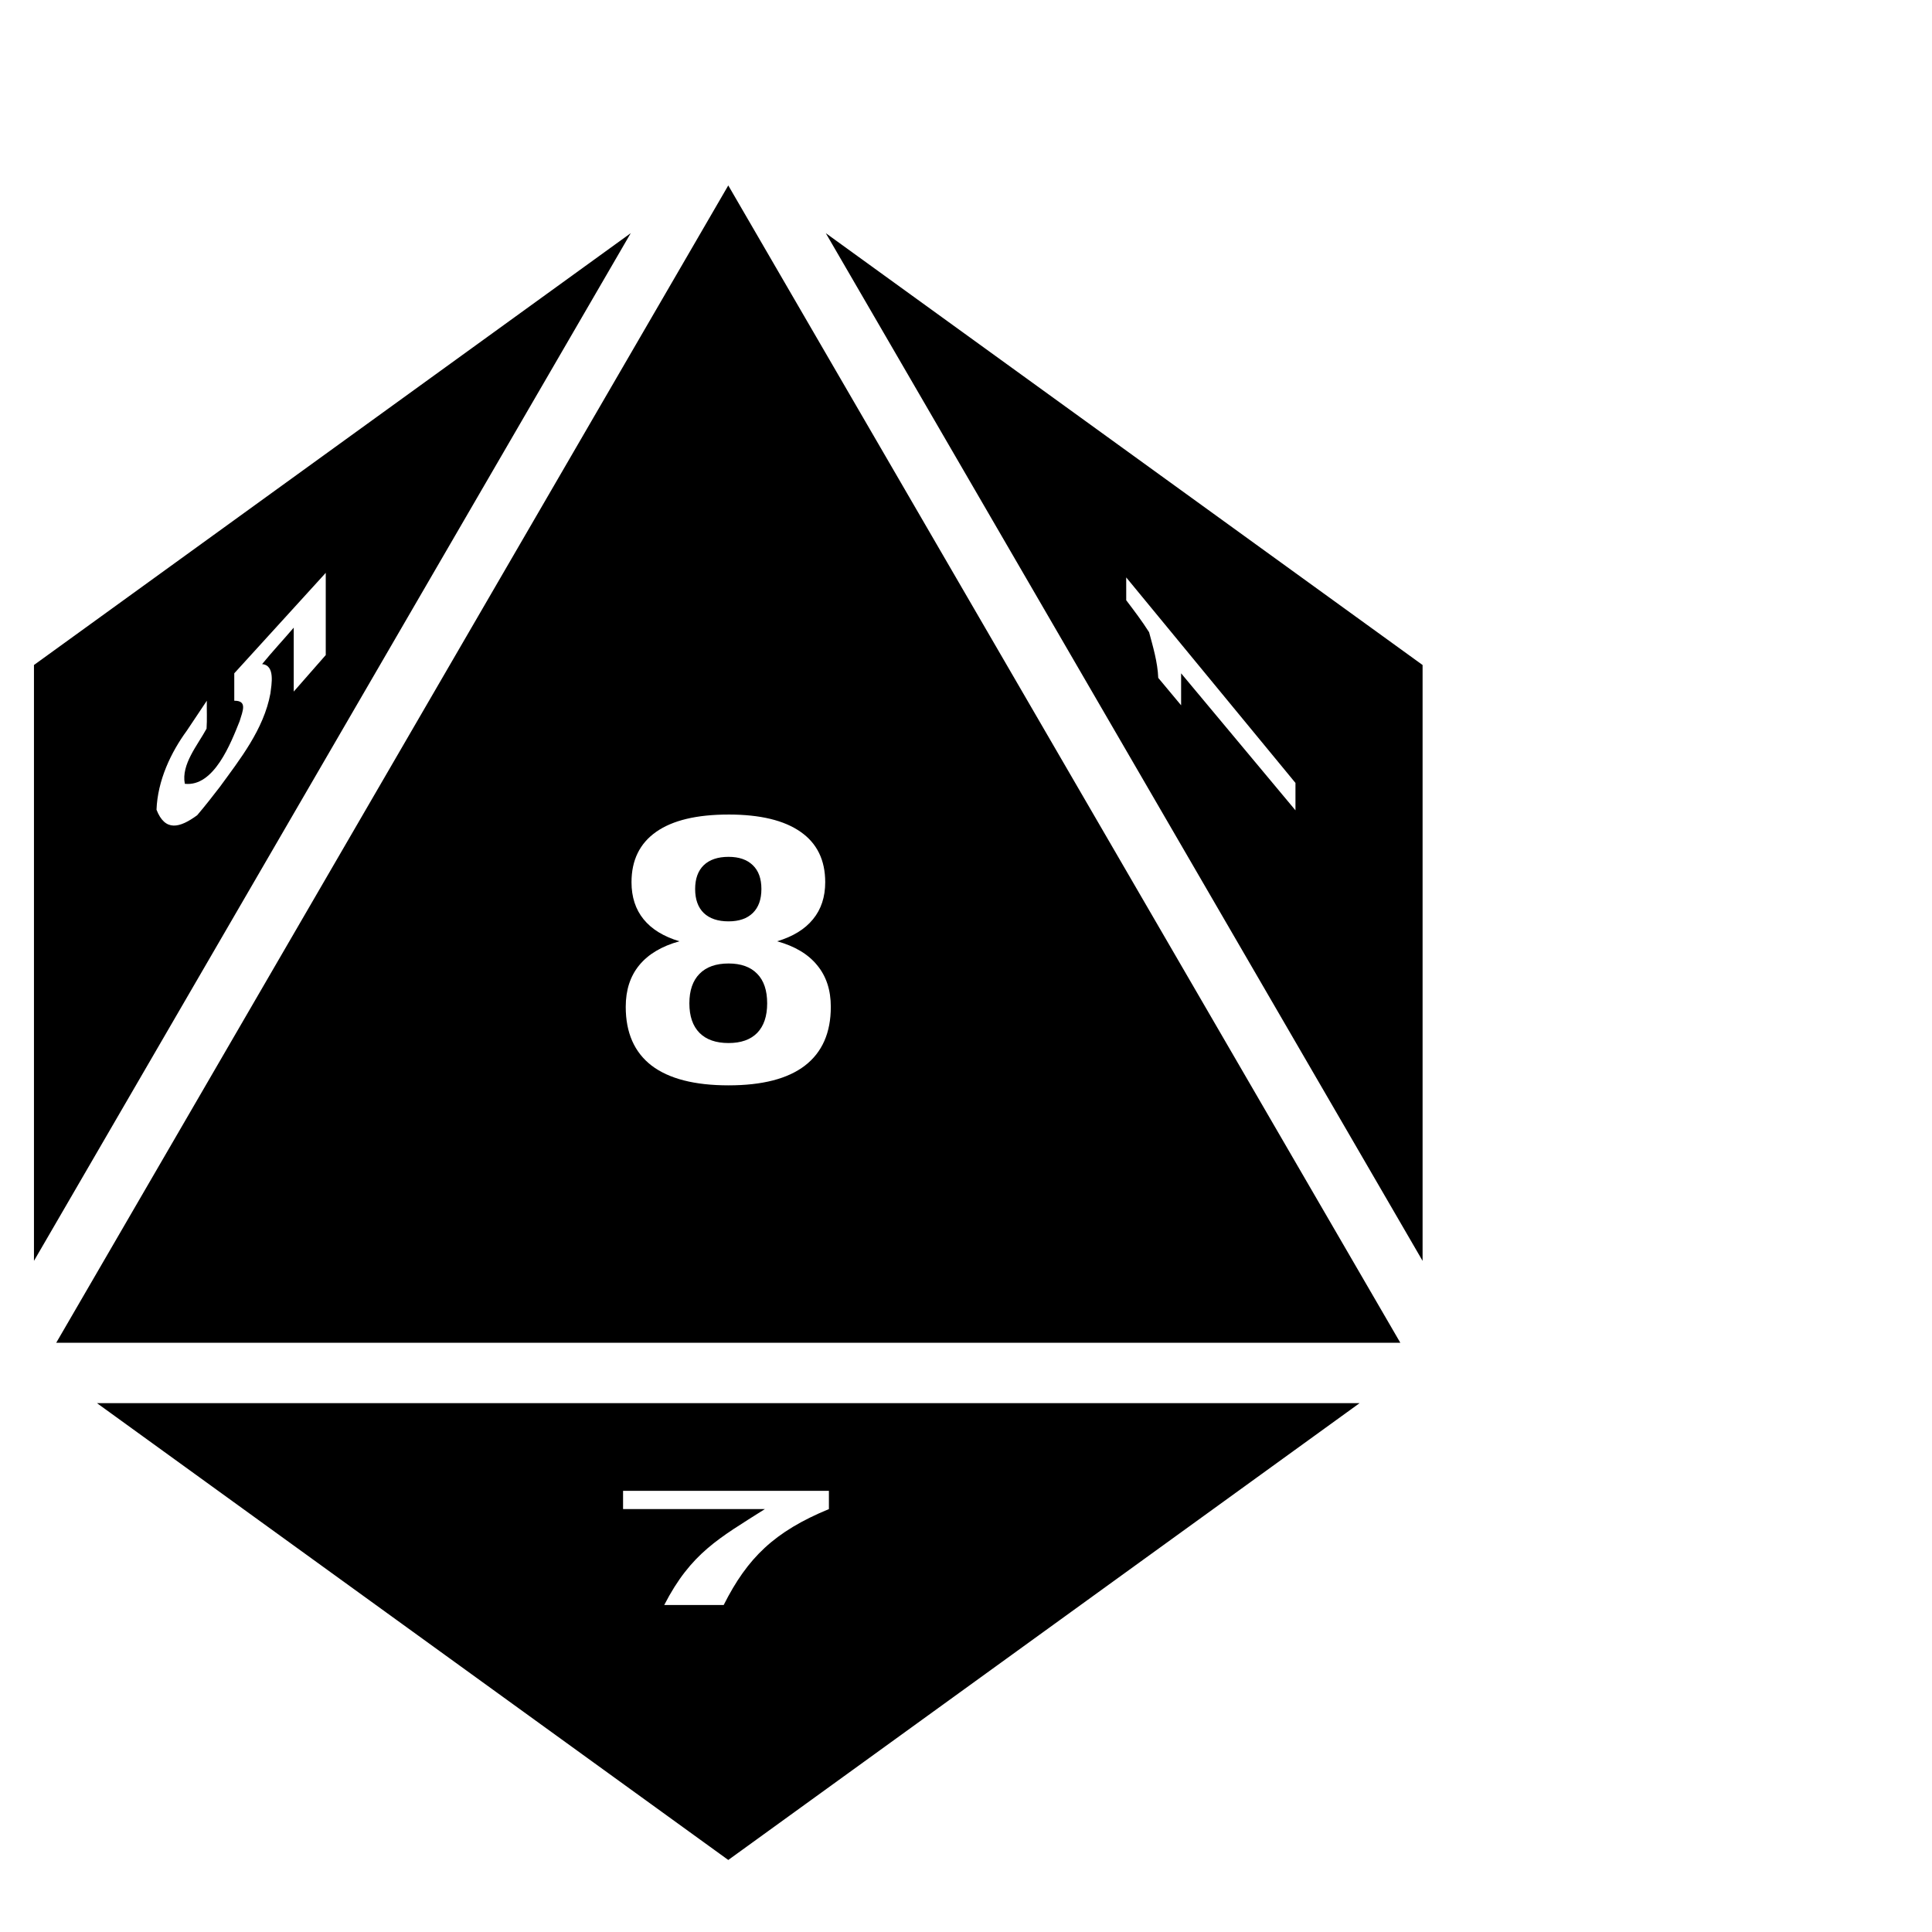
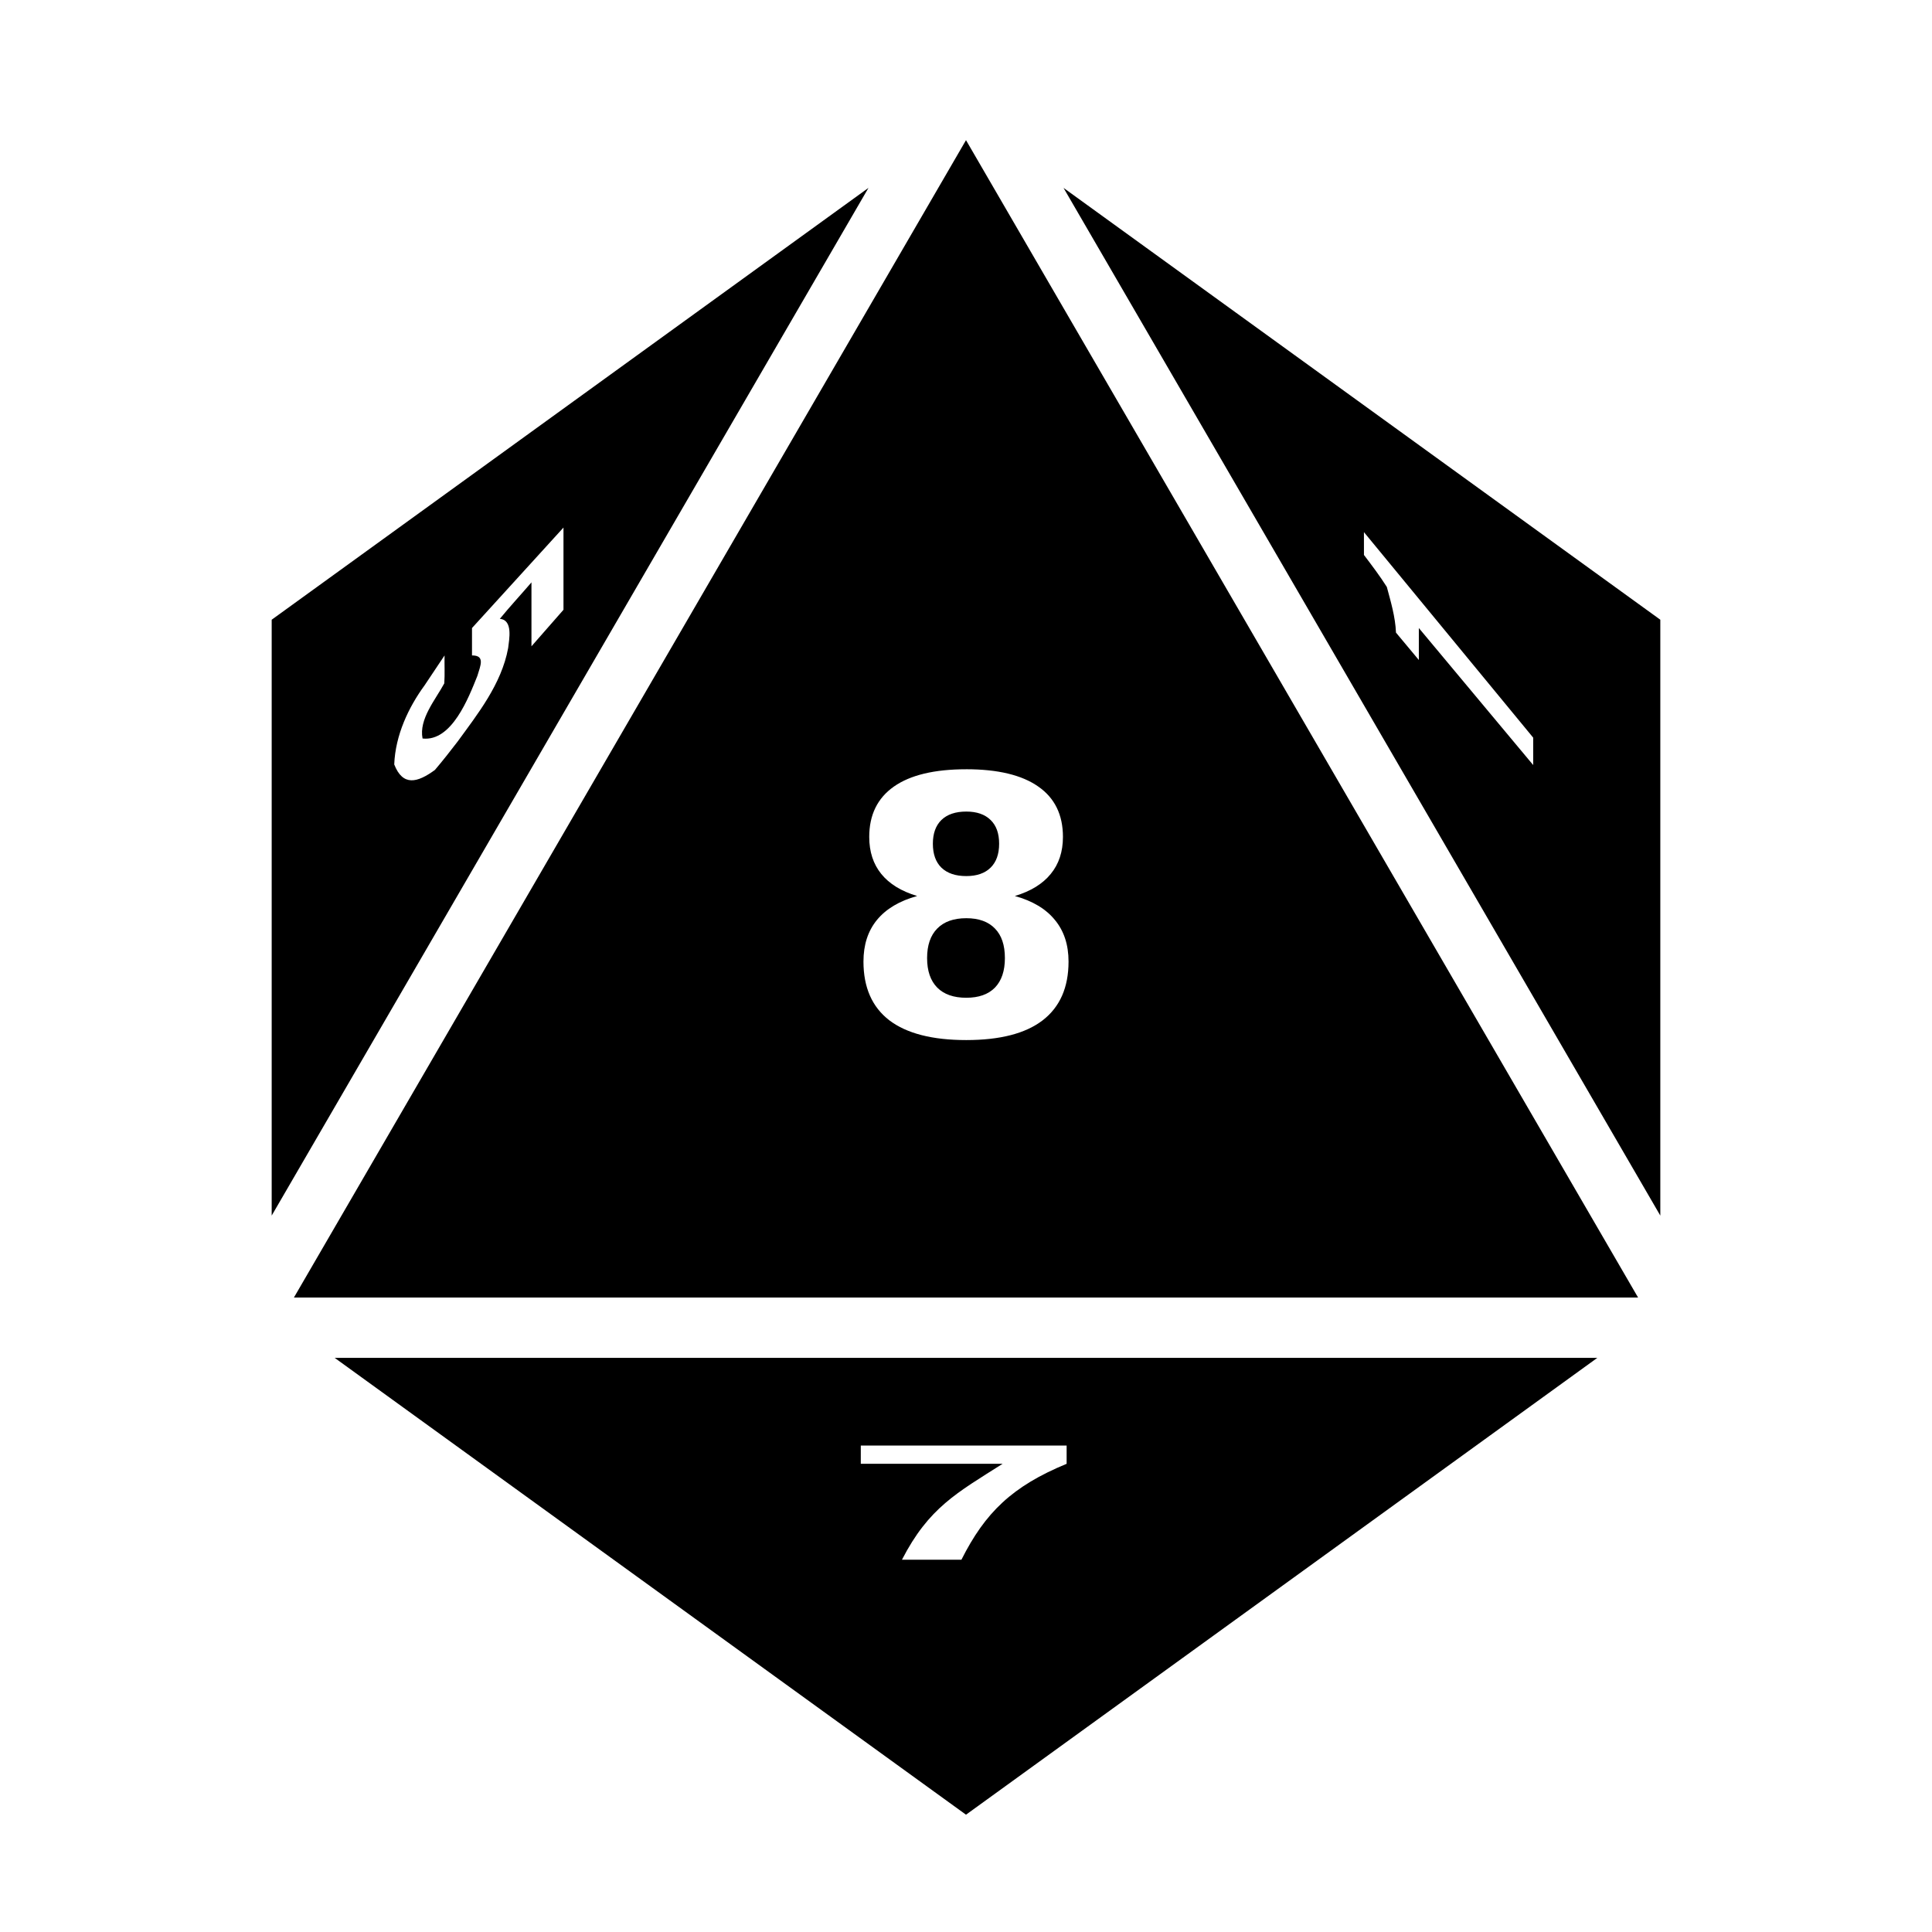
<svg xmlns="http://www.w3.org/2000/svg" viewBox="0 0 512 512" style="height: 512px; width: 512px;">
-   <g class="" transform="translate(-63,12)" style="touch-action: none;">
+   <g style="touch-action: none;">
    <path d="M256 37.143L77.896 343.853h356.208zM230.154 49.79L72 164.233v157.91zm51.69 0L440 322.144V164.232zm-132.516 90.02v21.786l-8.486 9.68v-16.942c-2.772 3.24-5.692 6.367-8.385 9.664 3.536.293 2.484 5.43 2.207 7.752-1.746 9.536-8.154 17.575-13.404 24.79-1.943 2.544-3.943 5.075-6.008 7.507-4.65 3.4-8.49 4.39-10.775-1.463.294-7.806 3.84-15.22 8.046-20.967l5.288-7.918c-.048 2.462.1 4.97-.072 7.405-2.34 4.347-6.766 9.46-5.758 14.608 7.76.874 12.22-10.863 14.522-16.58.832-2.76 2.108-5.458-1.418-5.434v-7.264zm212.13 1.21l44.853 54.464v7.262l-30.304-36.31v8.472l-6.06-7.262c-.155-4.15-1.424-8.377-2.425-12.103-1.86-2.936-3.96-5.704-6.06-8.47zM256.07 203.86c8.37 0 14.733 1.53 19.088 4.587 4.355 3.027 6.533 7.475 6.533 13.344 0 3.924-1.08 7.198-3.243 9.823-2.13 2.626-5.297 4.572-9.498 5.838 4.694 1.298 8.23 3.415 10.61 6.35 2.408 2.902 3.614 6.576 3.614 11.024 0 6.857-2.286 12.047-6.858 15.57-4.54 3.49-11.288 5.233-20.246 5.233-8.988 0-15.784-1.744-20.386-5.234-4.572-3.522-6.858-8.712-6.858-15.57 0-4.447 1.19-8.12 3.57-11.024 2.408-2.935 5.96-5.052 10.655-6.35-4.2-1.265-7.366-3.21-9.497-5.837-2.13-2.625-3.198-5.9-3.198-9.822 0-5.837 2.18-10.285 6.534-13.343 4.354-3.058 10.748-4.586 19.18-4.586zm0 11.212c-2.84 0-5.035.742-6.58 2.225-1.513 1.482-2.27 3.583-2.27 6.3 0 2.75.757 4.866 2.27 6.348 1.545 1.483 3.74 2.225 6.58 2.225 2.78 0 4.926-.742 6.44-2.225 1.513-1.482 2.27-3.598 2.27-6.347 0-2.75-.757-4.85-2.27-6.3-1.514-1.484-3.66-2.226-6.44-2.226zm0 28.262c-3.336 0-5.9.912-7.69 2.734-1.793 1.823-2.69 4.433-2.69 7.83 0 3.398.897 6.008 2.69 7.83 1.79 1.792 4.354 2.688 7.69 2.688 3.305 0 5.837-.896 7.598-2.687 1.76-1.824 2.64-4.434 2.64-7.832 0-3.428-.88-6.038-2.64-7.83-1.76-1.822-4.293-2.734-7.598-2.734zM88.7 359.852L256 480.912l167.3-121.06zm139.42 23.23h54.548v4.842c-14.406 5.942-21.582 12.897-27.88 25.416h-15.76c7.104-13.803 14.546-17.714 26.67-25.416h-37.58z" fill="#000000" fill-opacity="1" />
  </g>
</svg>
